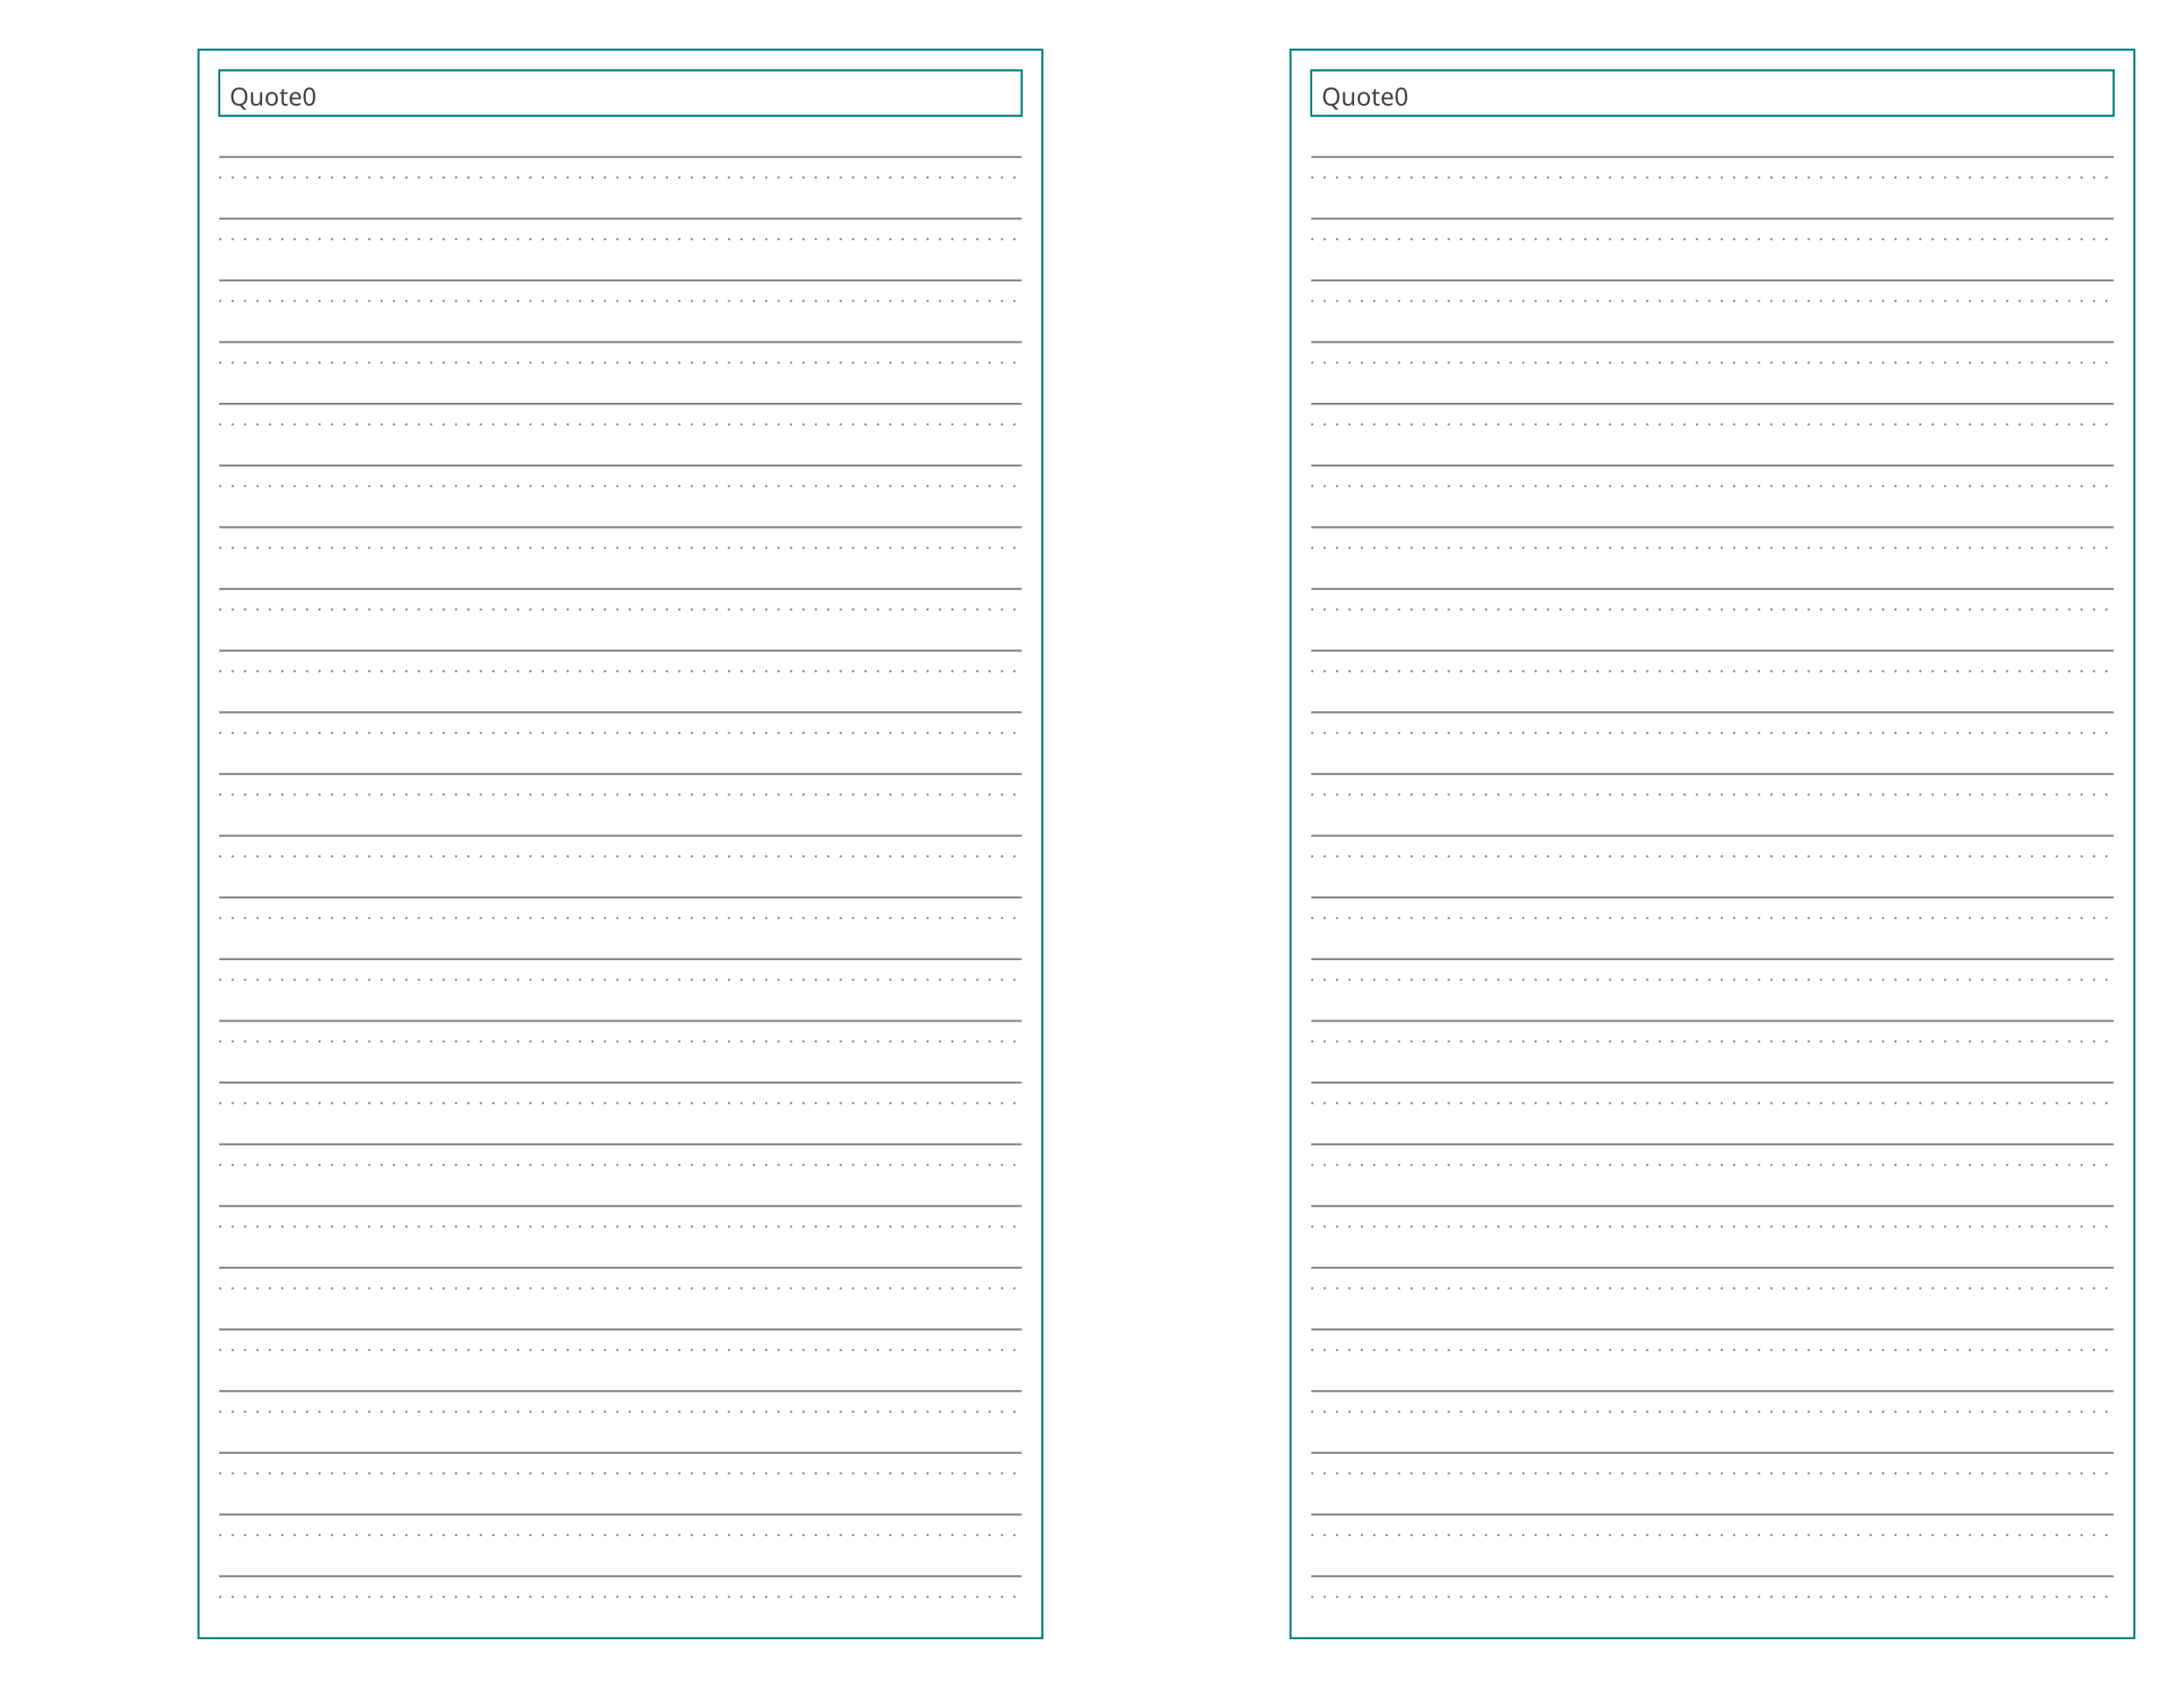
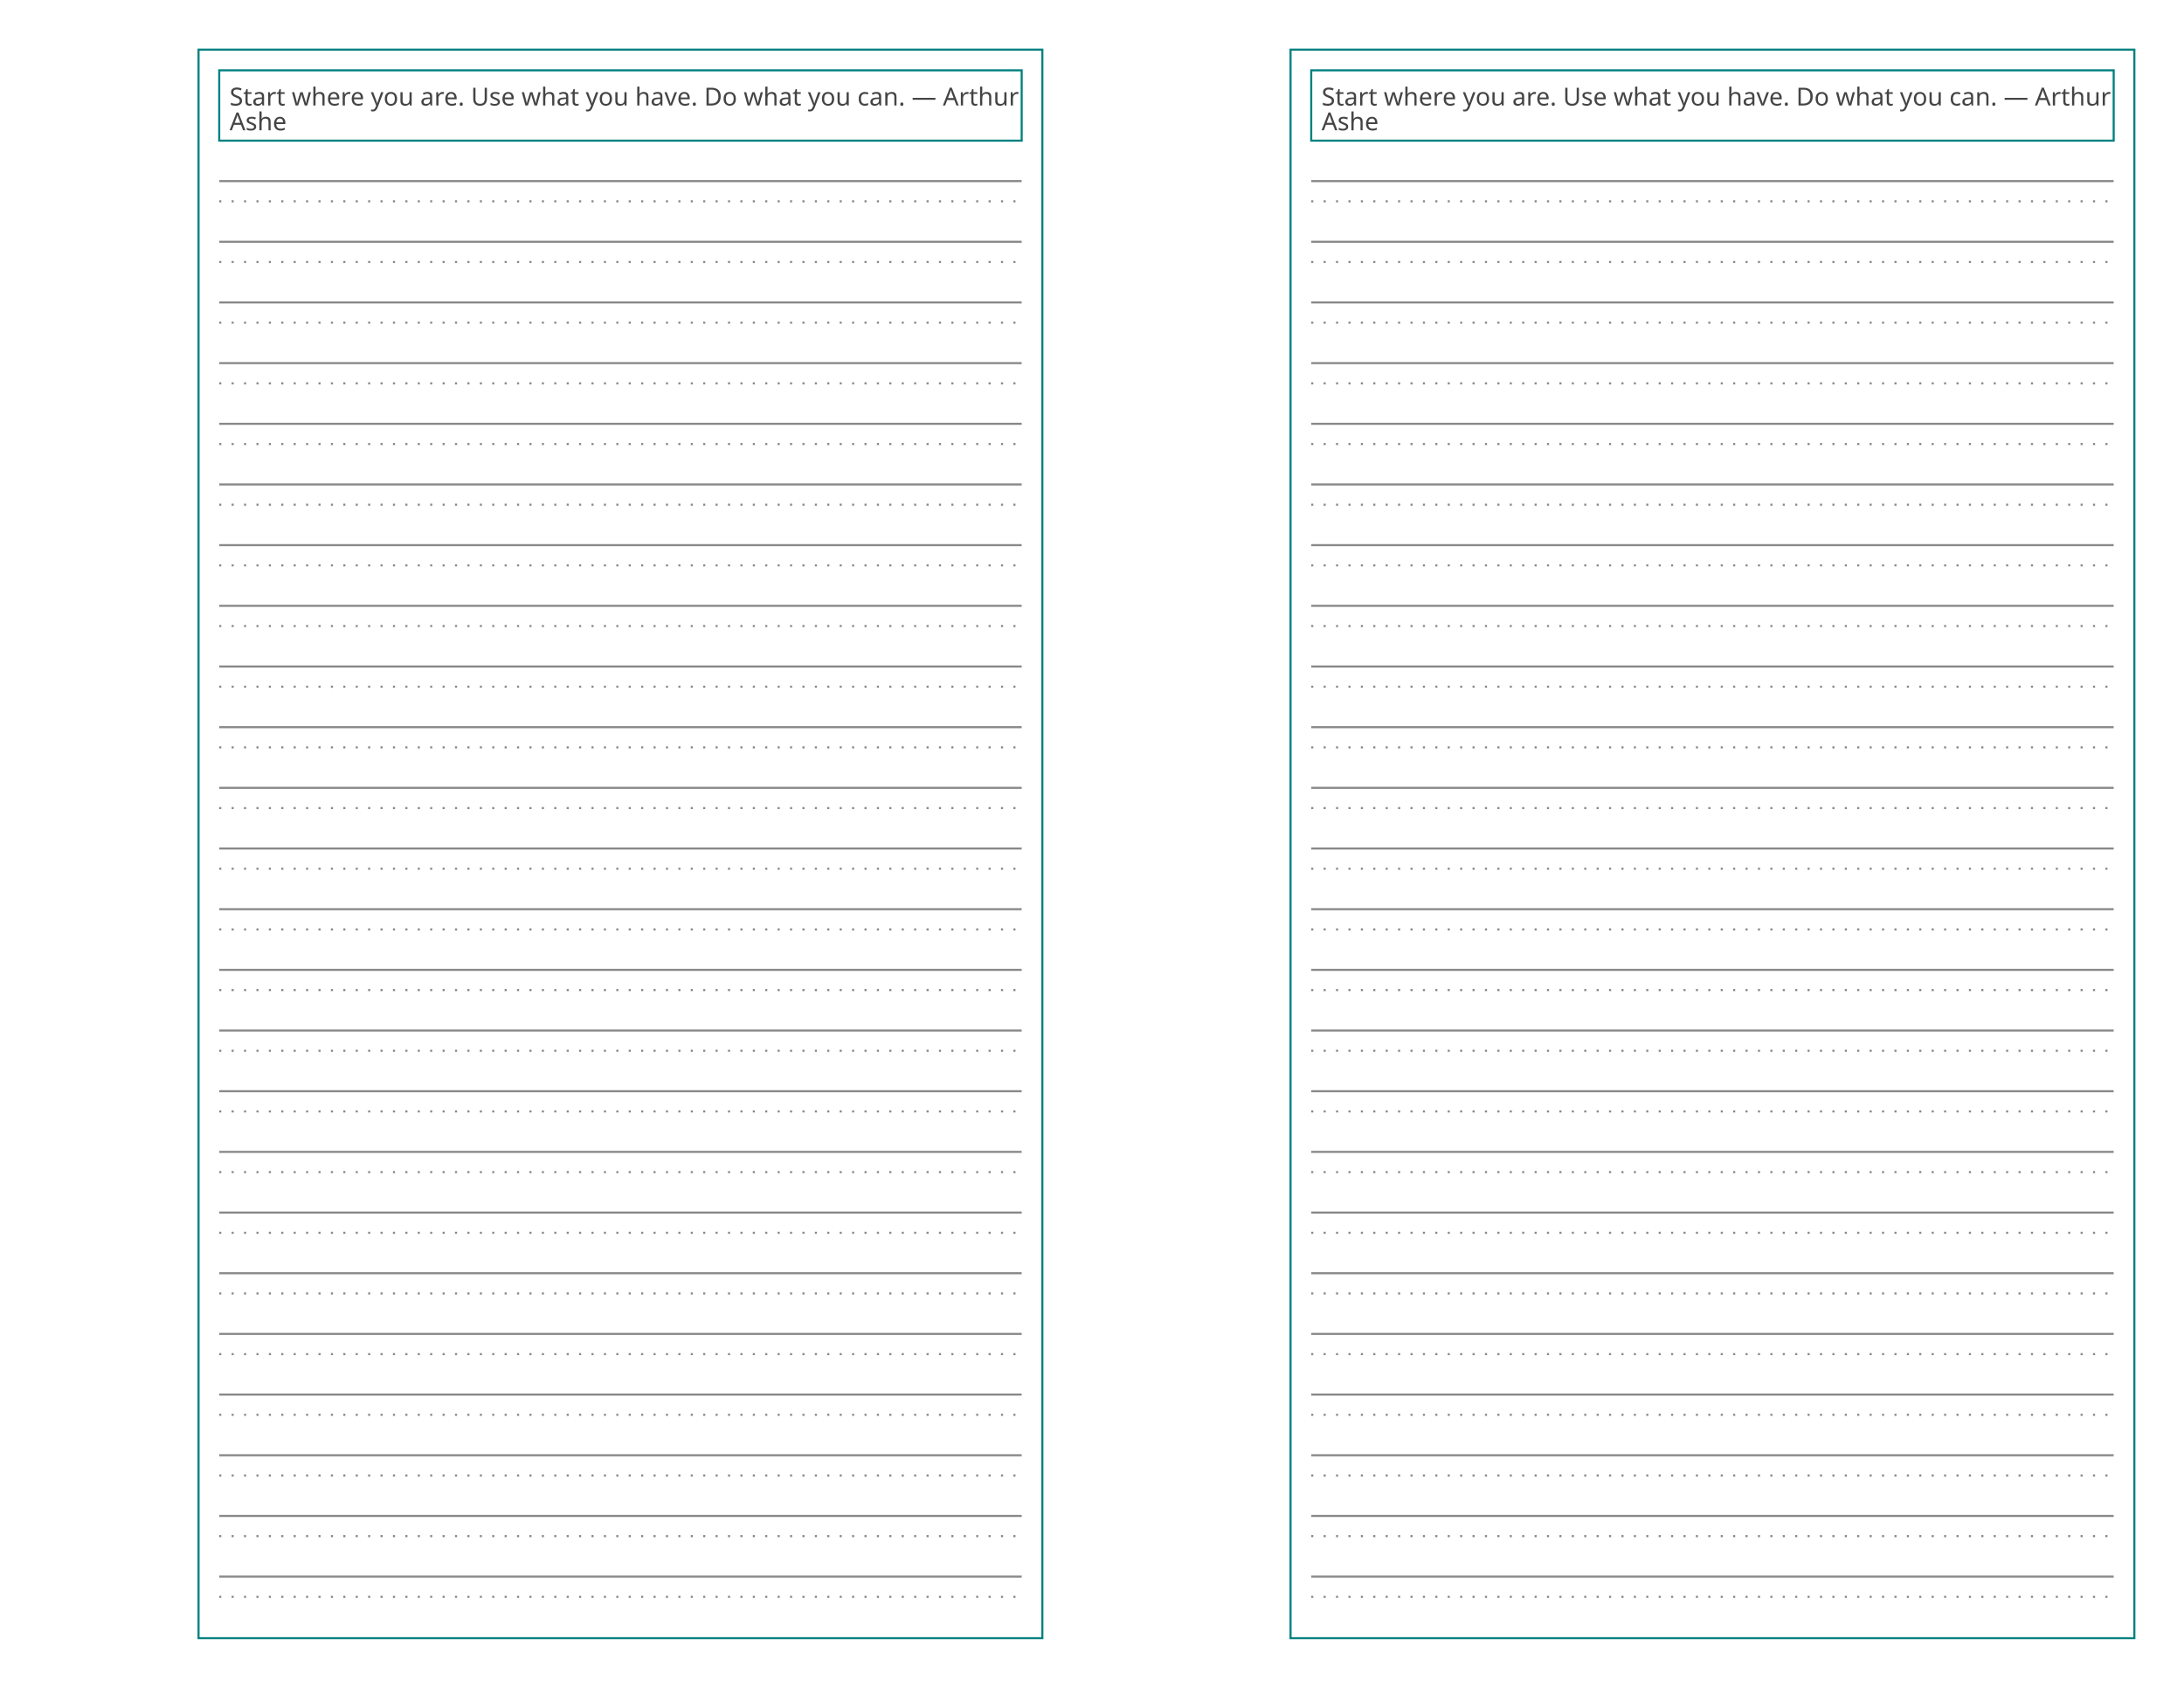
<svg xmlns="http://www.w3.org/2000/svg" baseProfile="tiny" height="8.5in" version="1.2" width="11in">
  <defs />
  <g transform="translate(96, 24.0)">
    <rect fill="none" height="768.0" stroke="#008080" width="408.0" x="0" y="0" />
    <g transform="translate(10, 10)">
-       <rect fill="none" height="22" stroke="#008080" stroke-width="1" width="388.0" x="0" y="0" />
-       <text alignment-baseline="text-after-edge" fill="#444444" font-family="Trebuchet MS" font-size="12" text-anchor="start" transform="translate(5,17)">Quote0</text>
+       <rect fill="none" height="34" stroke="#008080" stroke-width="1" width="388.0" x="0" y="0" />
+       <text alignment-baseline="text-after-edge" fill="#444444" font-family="Trebuchet MS" font-size="12" text-anchor="start" transform="translate(5,17)">Start where you are. Use what you have. Do what you can. — Arthur</text>
+       <text alignment-baseline="text-after-edge" fill="#444444" font-family="Trebuchet MS" font-size="12" text-anchor="start" transform="translate(5,29)">Ashe</text>
    </g>
-     <g transform="translate(10, 32)">
+     <g transform="translate(10, 44)">
      <g transform="translate(0,0)">
        <g>
-           <line stroke="#888888" stroke-dasharray="1,5" stroke-width="1" transform="translate(0,29.83333)" x1="0" x2="388.0" y1="0" y2="0" />
-           <line stroke="#888888" stroke-dasharray="1,5" stroke-width="1" transform="translate(0,59.66667)" x1="0" x2="388.0" y1="0" y2="0" />
-           <line stroke="#888888" stroke-dasharray="1,5" stroke-width="1" transform="translate(0,89.5)" x1="0" x2="388.0" y1="0" y2="0" />
-           <line stroke="#888888" stroke-dasharray="1,5" stroke-width="1" transform="translate(0,119.3333)" x1="0" x2="388.0" y1="0" y2="0" />
-           <line stroke="#888888" stroke-dasharray="1,5" stroke-width="1" transform="translate(0,149.1667)" x1="0" x2="388.0" y1="0" y2="0" />
-           <line stroke="#888888" stroke-dasharray="1,5" stroke-width="1" transform="translate(0,179.0)" x1="0" x2="388.0" y1="0" y2="0" />
-           <line stroke="#888888" stroke-dasharray="1,5" stroke-width="1" transform="translate(0,208.8333)" x1="0" x2="388.0" y1="0" y2="0" />
-           <line stroke="#888888" stroke-dasharray="1,5" stroke-width="1" transform="translate(0,238.6667)" x1="0" x2="388.0" y1="0" y2="0" />
-           <line stroke="#888888" stroke-dasharray="1,5" stroke-width="1" transform="translate(0,268.5)" x1="0" x2="388.0" y1="0" y2="0" />
-           <line stroke="#888888" stroke-dasharray="1,5" stroke-width="1" transform="translate(0,298.3333)" x1="0" x2="388.0" y1="0" y2="0" />
-           <line stroke="#888888" stroke-dasharray="1,5" stroke-width="1" transform="translate(0,328.1667)" x1="0" x2="388.0" y1="0" y2="0" />
-           <line stroke="#888888" stroke-dasharray="1,5" stroke-width="1" transform="translate(0,358)" x1="0" x2="388.0" y1="0" y2="0" />
-           <line stroke="#888888" stroke-dasharray="1,5" stroke-width="1" transform="translate(0,387.8333)" x1="0" x2="388.0" y1="0" y2="0" />
-           <line stroke="#888888" stroke-dasharray="1,5" stroke-width="1" transform="translate(0,417.6667)" x1="0" x2="388.0" y1="0" y2="0" />
-           <line stroke="#888888" stroke-dasharray="1,5" stroke-width="1" transform="translate(0,447.5)" x1="0" x2="388.0" y1="0" y2="0" />
-           <line stroke="#888888" stroke-dasharray="1,5" stroke-width="1" transform="translate(0,477.3333)" x1="0" x2="388.0" y1="0" y2="0" />
-           <line stroke="#888888" stroke-dasharray="1,5" stroke-width="1" transform="translate(0,507.1667)" x1="0" x2="388.0" y1="0" y2="0" />
-           <line stroke="#888888" stroke-dasharray="1,5" stroke-width="1" transform="translate(0,537)" x1="0" x2="388.0" y1="0" y2="0" />
-           <line stroke="#888888" stroke-dasharray="1,5" stroke-width="1" transform="translate(0,566.8333)" x1="0" x2="388.0" y1="0" y2="0" />
-           <line stroke="#888888" stroke-dasharray="1,5" stroke-width="1" transform="translate(0,596.6667)" x1="0" x2="388.0" y1="0" y2="0" />
-           <line stroke="#888888" stroke-dasharray="1,5" stroke-width="1" transform="translate(0,626.5)" x1="0" x2="388.0" y1="0" y2="0" />
-           <line stroke="#888888" stroke-dasharray="1,5" stroke-width="1" transform="translate(0,656.3333)" x1="0" x2="388.0" y1="0" y2="0" />
-           <line stroke="#888888" stroke-dasharray="1,5" stroke-width="1" transform="translate(0,686.1667)" x1="0" x2="388.0" y1="0" y2="0" />
-           <line stroke="#888888" stroke-dasharray="1,5" stroke-width="1" transform="translate(0,716)" x1="0" x2="388.0" y1="0" y2="0" />
+           <line stroke="#888888" stroke-dasharray="1,5" stroke-width="1" transform="translate(0,29.33333)" x1="0" x2="388.0" y1="0" y2="0" />
+           <line stroke="#888888" stroke-dasharray="1,5" stroke-width="1" transform="translate(0,58.66667)" x1="0" x2="388.0" y1="0" y2="0" />
+           <line stroke="#888888" stroke-dasharray="1,5" stroke-width="1" transform="translate(0,88.0)" x1="0" x2="388.0" y1="0" y2="0" />
+           <line stroke="#888888" stroke-dasharray="1,5" stroke-width="1" transform="translate(0,117.3333)" x1="0" x2="388.0" y1="0" y2="0" />
+           <line stroke="#888888" stroke-dasharray="1,5" stroke-width="1" transform="translate(0,146.6667)" x1="0" x2="388.0" y1="0" y2="0" />
+           <line stroke="#888888" stroke-dasharray="1,5" stroke-width="1" transform="translate(0,176.0)" x1="0" x2="388.0" y1="0" y2="0" />
+           <line stroke="#888888" stroke-dasharray="1,5" stroke-width="1" transform="translate(0,205.3333)" x1="0" x2="388.0" y1="0" y2="0" />
+           <line stroke="#888888" stroke-dasharray="1,5" stroke-width="1" transform="translate(0,234.6667)" x1="0" x2="388.0" y1="0" y2="0" />
+           <line stroke="#888888" stroke-dasharray="1,5" stroke-width="1" transform="translate(0,264.0)" x1="0" x2="388.0" y1="0" y2="0" />
+           <line stroke="#888888" stroke-dasharray="1,5" stroke-width="1" transform="translate(0,293.3333)" x1="0" x2="388.0" y1="0" y2="0" />
+           <line stroke="#888888" stroke-dasharray="1,5" stroke-width="1" transform="translate(0,322.6667)" x1="0" x2="388.0" y1="0" y2="0" />
+           <line stroke="#888888" stroke-dasharray="1,5" stroke-width="1" transform="translate(0,352)" x1="0" x2="388.0" y1="0" y2="0" />
+           <line stroke="#888888" stroke-dasharray="1,5" stroke-width="1" transform="translate(0,381.3333)" x1="0" x2="388.0" y1="0" y2="0" />
+           <line stroke="#888888" stroke-dasharray="1,5" stroke-width="1" transform="translate(0,410.6667)" x1="0" x2="388.0" y1="0" y2="0" />
+           <line stroke="#888888" stroke-dasharray="1,5" stroke-width="1" transform="translate(0,440)" x1="0" x2="388.0" y1="0" y2="0" />
+           <line stroke="#888888" stroke-dasharray="1,5" stroke-width="1" transform="translate(0,469.3333)" x1="0" x2="388.0" y1="0" y2="0" />
+           <line stroke="#888888" stroke-dasharray="1,5" stroke-width="1" transform="translate(0,498.6667)" x1="0" x2="388.0" y1="0" y2="0" />
+           <line stroke="#888888" stroke-dasharray="1,5" stroke-width="1" transform="translate(0,528)" x1="0" x2="388.0" y1="0" y2="0" />
+           <line stroke="#888888" stroke-dasharray="1,5" stroke-width="1" transform="translate(0,557.3333)" x1="0" x2="388.0" y1="0" y2="0" />
+           <line stroke="#888888" stroke-dasharray="1,5" stroke-width="1" transform="translate(0,586.6667)" x1="0" x2="388.0" y1="0" y2="0" />
+           <line stroke="#888888" stroke-dasharray="1,5" stroke-width="1" transform="translate(0,616.0)" x1="0" x2="388.0" y1="0" y2="0" />
+           <line stroke="#888888" stroke-dasharray="1,5" stroke-width="1" transform="translate(0,645.3333)" x1="0" x2="388.0" y1="0" y2="0" />
+           <line stroke="#888888" stroke-dasharray="1,5" stroke-width="1" transform="translate(0,674.6667)" x1="0" x2="388.0" y1="0" y2="0" />
+           <line stroke="#888888" stroke-dasharray="1,5" stroke-width="1" transform="translate(0,704)" x1="0" x2="388.0" y1="0" y2="0" />
        </g>
        <g>
-           <line stroke="#888888" stroke-dasharray="1,0" stroke-width="1" transform="translate(0,19.88889)" x1="0" x2="388.0" y1="0" y2="0" />
-           <line stroke="#888888" stroke-dasharray="1,0" stroke-width="1" transform="translate(0,49.72222)" x1="0" x2="388.0" y1="0" y2="0" />
-           <line stroke="#888888" stroke-dasharray="1,0" stroke-width="1" transform="translate(0,79.55556)" x1="0" x2="388.0" y1="0" y2="0" />
-           <line stroke="#888888" stroke-dasharray="1,0" stroke-width="1" transform="translate(0,109.3889)" x1="0" x2="388.0" y1="0" y2="0" />
-           <line stroke="#888888" stroke-dasharray="1,0" stroke-width="1" transform="translate(0,139.2222)" x1="0" x2="388.0" y1="0" y2="0" />
-           <line stroke="#888888" stroke-dasharray="1,0" stroke-width="1" transform="translate(0,169.0556)" x1="0" x2="388.0" y1="0" y2="0" />
-           <line stroke="#888888" stroke-dasharray="1,0" stroke-width="1" transform="translate(0,198.8889)" x1="0" x2="388.0" y1="0" y2="0" />
-           <line stroke="#888888" stroke-dasharray="1,0" stroke-width="1" transform="translate(0,228.7222)" x1="0" x2="388.0" y1="0" y2="0" />
-           <line stroke="#888888" stroke-dasharray="1,0" stroke-width="1" transform="translate(0,258.5556)" x1="0" x2="388.0" y1="0" y2="0" />
-           <line stroke="#888888" stroke-dasharray="1,0" stroke-width="1" transform="translate(0,288.3889)" x1="0" x2="388.0" y1="0" y2="0" />
-           <line stroke="#888888" stroke-dasharray="1,0" stroke-width="1" transform="translate(0,318.2222)" x1="0" x2="388.0" y1="0" y2="0" />
-           <line stroke="#888888" stroke-dasharray="1,0" stroke-width="1" transform="translate(0,348.0556)" x1="0" x2="388.0" y1="0" y2="0" />
-           <line stroke="#888888" stroke-dasharray="1,0" stroke-width="1" transform="translate(0,377.8889)" x1="0" x2="388.0" y1="0" y2="0" />
-           <line stroke="#888888" stroke-dasharray="1,0" stroke-width="1" transform="translate(0,407.7222)" x1="0" x2="388.0" y1="0" y2="0" />
-           <line stroke="#888888" stroke-dasharray="1,0" stroke-width="1" transform="translate(0,437.5556)" x1="0" x2="388.0" y1="0" y2="0" />
-           <line stroke="#888888" stroke-dasharray="1,0" stroke-width="1" transform="translate(0,467.3889)" x1="0" x2="388.0" y1="0" y2="0" />
-           <line stroke="#888888" stroke-dasharray="1,0" stroke-width="1" transform="translate(0,497.2222)" x1="0" x2="388.0" y1="0" y2="0" />
-           <line stroke="#888888" stroke-dasharray="1,0" stroke-width="1" transform="translate(0,527.0556)" x1="0" x2="388.0" y1="0" y2="0" />
-           <line stroke="#888888" stroke-dasharray="1,0" stroke-width="1" transform="translate(0,556.8889)" x1="0" x2="388.0" y1="0" y2="0" />
-           <line stroke="#888888" stroke-dasharray="1,0" stroke-width="1" transform="translate(0,586.7222)" x1="0" x2="388.0" y1="0" y2="0" />
-           <line stroke="#888888" stroke-dasharray="1,0" stroke-width="1" transform="translate(0,616.5556)" x1="0" x2="388.0" y1="0" y2="0" />
-           <line stroke="#888888" stroke-dasharray="1,0" stroke-width="1" transform="translate(0,646.3889)" x1="0" x2="388.0" y1="0" y2="0" />
-           <line stroke="#888888" stroke-dasharray="1,0" stroke-width="1" transform="translate(0,676.2222)" x1="0" x2="388.0" y1="0" y2="0" />
-           <line stroke="#888888" stroke-dasharray="1,0" stroke-width="1" transform="translate(0,706.0556)" x1="0" x2="388.0" y1="0" y2="0" />
+           <line stroke="#888888" stroke-dasharray="1,0" stroke-width="1" transform="translate(0,19.55556)" x1="0" x2="388.0" y1="0" y2="0" />
+           <line stroke="#888888" stroke-dasharray="1,0" stroke-width="1" transform="translate(0,48.88889)" x1="0" x2="388.0" y1="0" y2="0" />
+           <line stroke="#888888" stroke-dasharray="1,0" stroke-width="1" transform="translate(0,78.22222)" x1="0" x2="388.0" y1="0" y2="0" />
+           <line stroke="#888888" stroke-dasharray="1,0" stroke-width="1" transform="translate(0,107.5556)" x1="0" x2="388.0" y1="0" y2="0" />
+           <line stroke="#888888" stroke-dasharray="1,0" stroke-width="1" transform="translate(0,136.8889)" x1="0" x2="388.0" y1="0" y2="0" />
+           <line stroke="#888888" stroke-dasharray="1,0" stroke-width="1" transform="translate(0,166.2222)" x1="0" x2="388.0" y1="0" y2="0" />
+           <line stroke="#888888" stroke-dasharray="1,0" stroke-width="1" transform="translate(0,195.5556)" x1="0" x2="388.0" y1="0" y2="0" />
+           <line stroke="#888888" stroke-dasharray="1,0" stroke-width="1" transform="translate(0,224.8889)" x1="0" x2="388.0" y1="0" y2="0" />
+           <line stroke="#888888" stroke-dasharray="1,0" stroke-width="1" transform="translate(0,254.2222)" x1="0" x2="388.0" y1="0" y2="0" />
+           <line stroke="#888888" stroke-dasharray="1,0" stroke-width="1" transform="translate(0,283.5556)" x1="0" x2="388.0" y1="0" y2="0" />
+           <line stroke="#888888" stroke-dasharray="1,0" stroke-width="1" transform="translate(0,312.8889)" x1="0" x2="388.0" y1="0" y2="0" />
+           <line stroke="#888888" stroke-dasharray="1,0" stroke-width="1" transform="translate(0,342.2222)" x1="0" x2="388.0" y1="0" y2="0" />
+           <line stroke="#888888" stroke-dasharray="1,0" stroke-width="1" transform="translate(0,371.5556)" x1="0" x2="388.0" y1="0" y2="0" />
+           <line stroke="#888888" stroke-dasharray="1,0" stroke-width="1" transform="translate(0,400.8889)" x1="0" x2="388.0" y1="0" y2="0" />
+           <line stroke="#888888" stroke-dasharray="1,0" stroke-width="1" transform="translate(0,430.2222)" x1="0" x2="388.0" y1="0" y2="0" />
+           <line stroke="#888888" stroke-dasharray="1,0" stroke-width="1" transform="translate(0,459.5556)" x1="0" x2="388.0" y1="0" y2="0" />
+           <line stroke="#888888" stroke-dasharray="1,0" stroke-width="1" transform="translate(0,488.8889)" x1="0" x2="388.0" y1="0" y2="0" />
+           <line stroke="#888888" stroke-dasharray="1,0" stroke-width="1" transform="translate(0,518.2222)" x1="0" x2="388.0" y1="0" y2="0" />
+           <line stroke="#888888" stroke-dasharray="1,0" stroke-width="1" transform="translate(0,547.5556)" x1="0" x2="388.0" y1="0" y2="0" />
+           <line stroke="#888888" stroke-dasharray="1,0" stroke-width="1" transform="translate(0,576.8889)" x1="0" x2="388.0" y1="0" y2="0" />
+           <line stroke="#888888" stroke-dasharray="1,0" stroke-width="1" transform="translate(0,606.2222)" x1="0" x2="388.0" y1="0" y2="0" />
+           <line stroke="#888888" stroke-dasharray="1,0" stroke-width="1" transform="translate(0,635.5556)" x1="0" x2="388.0" y1="0" y2="0" />
+           <line stroke="#888888" stroke-dasharray="1,0" stroke-width="1" transform="translate(0,664.8889)" x1="0" x2="388.0" y1="0" y2="0" />
+           <line stroke="#888888" stroke-dasharray="1,0" stroke-width="1" transform="translate(0,694.2222)" x1="0" x2="388.0" y1="0" y2="0" />
        </g>
      </g>
    </g>
  </g>
  <g transform="translate(624.0, 24.0)">
    <rect fill="none" height="768.0" stroke="#008080" width="408.0" x="0" y="0" />
    <g transform="translate(10, 10)">
-       <rect fill="none" height="22" stroke="#008080" stroke-width="1" width="388.0" x="0" y="0" />
-       <text alignment-baseline="text-after-edge" fill="#444444" font-family="Trebuchet MS" font-size="12" text-anchor="start" transform="translate(5,17)">Quote0</text>
+       <rect fill="none" height="34" stroke="#008080" stroke-width="1" width="388.0" x="0" y="0" />
+       <text alignment-baseline="text-after-edge" fill="#444444" font-family="Trebuchet MS" font-size="12" text-anchor="start" transform="translate(5,17)">Start where you are. Use what you have. Do what you can. — Arthur</text>
+       <text alignment-baseline="text-after-edge" fill="#444444" font-family="Trebuchet MS" font-size="12" text-anchor="start" transform="translate(5,29)">Ashe</text>
    </g>
-     <g transform="translate(10, 32)">
+     <g transform="translate(10, 44)">
      <g transform="translate(0,0)">
        <g>
-           <line stroke="#888888" stroke-dasharray="1,5" stroke-width="1" transform="translate(0,29.83333)" x1="0" x2="388.0" y1="0" y2="0" />
-           <line stroke="#888888" stroke-dasharray="1,5" stroke-width="1" transform="translate(0,59.66667)" x1="0" x2="388.0" y1="0" y2="0" />
-           <line stroke="#888888" stroke-dasharray="1,5" stroke-width="1" transform="translate(0,89.5)" x1="0" x2="388.0" y1="0" y2="0" />
-           <line stroke="#888888" stroke-dasharray="1,5" stroke-width="1" transform="translate(0,119.3333)" x1="0" x2="388.0" y1="0" y2="0" />
-           <line stroke="#888888" stroke-dasharray="1,5" stroke-width="1" transform="translate(0,149.1667)" x1="0" x2="388.0" y1="0" y2="0" />
-           <line stroke="#888888" stroke-dasharray="1,5" stroke-width="1" transform="translate(0,179.0)" x1="0" x2="388.0" y1="0" y2="0" />
-           <line stroke="#888888" stroke-dasharray="1,5" stroke-width="1" transform="translate(0,208.8333)" x1="0" x2="388.0" y1="0" y2="0" />
-           <line stroke="#888888" stroke-dasharray="1,5" stroke-width="1" transform="translate(0,238.6667)" x1="0" x2="388.0" y1="0" y2="0" />
-           <line stroke="#888888" stroke-dasharray="1,5" stroke-width="1" transform="translate(0,268.5)" x1="0" x2="388.0" y1="0" y2="0" />
-           <line stroke="#888888" stroke-dasharray="1,5" stroke-width="1" transform="translate(0,298.3333)" x1="0" x2="388.0" y1="0" y2="0" />
-           <line stroke="#888888" stroke-dasharray="1,5" stroke-width="1" transform="translate(0,328.1667)" x1="0" x2="388.0" y1="0" y2="0" />
-           <line stroke="#888888" stroke-dasharray="1,5" stroke-width="1" transform="translate(0,358)" x1="0" x2="388.0" y1="0" y2="0" />
-           <line stroke="#888888" stroke-dasharray="1,5" stroke-width="1" transform="translate(0,387.8333)" x1="0" x2="388.0" y1="0" y2="0" />
-           <line stroke="#888888" stroke-dasharray="1,5" stroke-width="1" transform="translate(0,417.6667)" x1="0" x2="388.0" y1="0" y2="0" />
-           <line stroke="#888888" stroke-dasharray="1,5" stroke-width="1" transform="translate(0,447.5)" x1="0" x2="388.0" y1="0" y2="0" />
-           <line stroke="#888888" stroke-dasharray="1,5" stroke-width="1" transform="translate(0,477.3333)" x1="0" x2="388.0" y1="0" y2="0" />
-           <line stroke="#888888" stroke-dasharray="1,5" stroke-width="1" transform="translate(0,507.1667)" x1="0" x2="388.0" y1="0" y2="0" />
-           <line stroke="#888888" stroke-dasharray="1,5" stroke-width="1" transform="translate(0,537)" x1="0" x2="388.0" y1="0" y2="0" />
-           <line stroke="#888888" stroke-dasharray="1,5" stroke-width="1" transform="translate(0,566.8333)" x1="0" x2="388.0" y1="0" y2="0" />
-           <line stroke="#888888" stroke-dasharray="1,5" stroke-width="1" transform="translate(0,596.6667)" x1="0" x2="388.0" y1="0" y2="0" />
-           <line stroke="#888888" stroke-dasharray="1,5" stroke-width="1" transform="translate(0,626.5)" x1="0" x2="388.0" y1="0" y2="0" />
-           <line stroke="#888888" stroke-dasharray="1,5" stroke-width="1" transform="translate(0,656.3333)" x1="0" x2="388.0" y1="0" y2="0" />
-           <line stroke="#888888" stroke-dasharray="1,5" stroke-width="1" transform="translate(0,686.1667)" x1="0" x2="388.0" y1="0" y2="0" />
-           <line stroke="#888888" stroke-dasharray="1,5" stroke-width="1" transform="translate(0,716)" x1="0" x2="388.0" y1="0" y2="0" />
+           <line stroke="#888888" stroke-dasharray="1,5" stroke-width="1" transform="translate(0,29.33333)" x1="0" x2="388.0" y1="0" y2="0" />
+           <line stroke="#888888" stroke-dasharray="1,5" stroke-width="1" transform="translate(0,58.66667)" x1="0" x2="388.0" y1="0" y2="0" />
+           <line stroke="#888888" stroke-dasharray="1,5" stroke-width="1" transform="translate(0,88.0)" x1="0" x2="388.0" y1="0" y2="0" />
+           <line stroke="#888888" stroke-dasharray="1,5" stroke-width="1" transform="translate(0,117.3333)" x1="0" x2="388.0" y1="0" y2="0" />
+           <line stroke="#888888" stroke-dasharray="1,5" stroke-width="1" transform="translate(0,146.6667)" x1="0" x2="388.0" y1="0" y2="0" />
+           <line stroke="#888888" stroke-dasharray="1,5" stroke-width="1" transform="translate(0,176.0)" x1="0" x2="388.0" y1="0" y2="0" />
+           <line stroke="#888888" stroke-dasharray="1,5" stroke-width="1" transform="translate(0,205.3333)" x1="0" x2="388.0" y1="0" y2="0" />
+           <line stroke="#888888" stroke-dasharray="1,5" stroke-width="1" transform="translate(0,234.6667)" x1="0" x2="388.0" y1="0" y2="0" />
+           <line stroke="#888888" stroke-dasharray="1,5" stroke-width="1" transform="translate(0,264.0)" x1="0" x2="388.0" y1="0" y2="0" />
+           <line stroke="#888888" stroke-dasharray="1,5" stroke-width="1" transform="translate(0,293.3333)" x1="0" x2="388.0" y1="0" y2="0" />
+           <line stroke="#888888" stroke-dasharray="1,5" stroke-width="1" transform="translate(0,322.6667)" x1="0" x2="388.0" y1="0" y2="0" />
+           <line stroke="#888888" stroke-dasharray="1,5" stroke-width="1" transform="translate(0,352)" x1="0" x2="388.0" y1="0" y2="0" />
+           <line stroke="#888888" stroke-dasharray="1,5" stroke-width="1" transform="translate(0,381.3333)" x1="0" x2="388.0" y1="0" y2="0" />
+           <line stroke="#888888" stroke-dasharray="1,5" stroke-width="1" transform="translate(0,410.6667)" x1="0" x2="388.0" y1="0" y2="0" />
+           <line stroke="#888888" stroke-dasharray="1,5" stroke-width="1" transform="translate(0,440)" x1="0" x2="388.0" y1="0" y2="0" />
+           <line stroke="#888888" stroke-dasharray="1,5" stroke-width="1" transform="translate(0,469.3333)" x1="0" x2="388.0" y1="0" y2="0" />
+           <line stroke="#888888" stroke-dasharray="1,5" stroke-width="1" transform="translate(0,498.6667)" x1="0" x2="388.0" y1="0" y2="0" />
+           <line stroke="#888888" stroke-dasharray="1,5" stroke-width="1" transform="translate(0,528)" x1="0" x2="388.0" y1="0" y2="0" />
+           <line stroke="#888888" stroke-dasharray="1,5" stroke-width="1" transform="translate(0,557.3333)" x1="0" x2="388.0" y1="0" y2="0" />
+           <line stroke="#888888" stroke-dasharray="1,5" stroke-width="1" transform="translate(0,586.6667)" x1="0" x2="388.0" y1="0" y2="0" />
+           <line stroke="#888888" stroke-dasharray="1,5" stroke-width="1" transform="translate(0,616.0)" x1="0" x2="388.0" y1="0" y2="0" />
+           <line stroke="#888888" stroke-dasharray="1,5" stroke-width="1" transform="translate(0,645.3333)" x1="0" x2="388.0" y1="0" y2="0" />
+           <line stroke="#888888" stroke-dasharray="1,5" stroke-width="1" transform="translate(0,674.6667)" x1="0" x2="388.0" y1="0" y2="0" />
+           <line stroke="#888888" stroke-dasharray="1,5" stroke-width="1" transform="translate(0,704)" x1="0" x2="388.0" y1="0" y2="0" />
        </g>
        <g>
-           <line stroke="#888888" stroke-dasharray="1,0" stroke-width="1" transform="translate(0,19.88889)" x1="0" x2="388.0" y1="0" y2="0" />
-           <line stroke="#888888" stroke-dasharray="1,0" stroke-width="1" transform="translate(0,49.72222)" x1="0" x2="388.0" y1="0" y2="0" />
-           <line stroke="#888888" stroke-dasharray="1,0" stroke-width="1" transform="translate(0,79.55556)" x1="0" x2="388.0" y1="0" y2="0" />
-           <line stroke="#888888" stroke-dasharray="1,0" stroke-width="1" transform="translate(0,109.3889)" x1="0" x2="388.0" y1="0" y2="0" />
-           <line stroke="#888888" stroke-dasharray="1,0" stroke-width="1" transform="translate(0,139.2222)" x1="0" x2="388.0" y1="0" y2="0" />
-           <line stroke="#888888" stroke-dasharray="1,0" stroke-width="1" transform="translate(0,169.0556)" x1="0" x2="388.0" y1="0" y2="0" />
-           <line stroke="#888888" stroke-dasharray="1,0" stroke-width="1" transform="translate(0,198.8889)" x1="0" x2="388.0" y1="0" y2="0" />
-           <line stroke="#888888" stroke-dasharray="1,0" stroke-width="1" transform="translate(0,228.7222)" x1="0" x2="388.0" y1="0" y2="0" />
-           <line stroke="#888888" stroke-dasharray="1,0" stroke-width="1" transform="translate(0,258.5556)" x1="0" x2="388.0" y1="0" y2="0" />
-           <line stroke="#888888" stroke-dasharray="1,0" stroke-width="1" transform="translate(0,288.3889)" x1="0" x2="388.0" y1="0" y2="0" />
-           <line stroke="#888888" stroke-dasharray="1,0" stroke-width="1" transform="translate(0,318.2222)" x1="0" x2="388.0" y1="0" y2="0" />
-           <line stroke="#888888" stroke-dasharray="1,0" stroke-width="1" transform="translate(0,348.0556)" x1="0" x2="388.0" y1="0" y2="0" />
-           <line stroke="#888888" stroke-dasharray="1,0" stroke-width="1" transform="translate(0,377.8889)" x1="0" x2="388.0" y1="0" y2="0" />
-           <line stroke="#888888" stroke-dasharray="1,0" stroke-width="1" transform="translate(0,407.7222)" x1="0" x2="388.0" y1="0" y2="0" />
-           <line stroke="#888888" stroke-dasharray="1,0" stroke-width="1" transform="translate(0,437.5556)" x1="0" x2="388.0" y1="0" y2="0" />
-           <line stroke="#888888" stroke-dasharray="1,0" stroke-width="1" transform="translate(0,467.3889)" x1="0" x2="388.0" y1="0" y2="0" />
-           <line stroke="#888888" stroke-dasharray="1,0" stroke-width="1" transform="translate(0,497.2222)" x1="0" x2="388.0" y1="0" y2="0" />
-           <line stroke="#888888" stroke-dasharray="1,0" stroke-width="1" transform="translate(0,527.0556)" x1="0" x2="388.0" y1="0" y2="0" />
-           <line stroke="#888888" stroke-dasharray="1,0" stroke-width="1" transform="translate(0,556.8889)" x1="0" x2="388.0" y1="0" y2="0" />
-           <line stroke="#888888" stroke-dasharray="1,0" stroke-width="1" transform="translate(0,586.7222)" x1="0" x2="388.0" y1="0" y2="0" />
-           <line stroke="#888888" stroke-dasharray="1,0" stroke-width="1" transform="translate(0,616.5556)" x1="0" x2="388.0" y1="0" y2="0" />
-           <line stroke="#888888" stroke-dasharray="1,0" stroke-width="1" transform="translate(0,646.3889)" x1="0" x2="388.0" y1="0" y2="0" />
-           <line stroke="#888888" stroke-dasharray="1,0" stroke-width="1" transform="translate(0,676.2222)" x1="0" x2="388.0" y1="0" y2="0" />
-           <line stroke="#888888" stroke-dasharray="1,0" stroke-width="1" transform="translate(0,706.0556)" x1="0" x2="388.0" y1="0" y2="0" />
+           <line stroke="#888888" stroke-dasharray="1,0" stroke-width="1" transform="translate(0,19.55556)" x1="0" x2="388.0" y1="0" y2="0" />
+           <line stroke="#888888" stroke-dasharray="1,0" stroke-width="1" transform="translate(0,48.88889)" x1="0" x2="388.0" y1="0" y2="0" />
+           <line stroke="#888888" stroke-dasharray="1,0" stroke-width="1" transform="translate(0,78.22222)" x1="0" x2="388.0" y1="0" y2="0" />
+           <line stroke="#888888" stroke-dasharray="1,0" stroke-width="1" transform="translate(0,107.5556)" x1="0" x2="388.0" y1="0" y2="0" />
+           <line stroke="#888888" stroke-dasharray="1,0" stroke-width="1" transform="translate(0,136.8889)" x1="0" x2="388.0" y1="0" y2="0" />
+           <line stroke="#888888" stroke-dasharray="1,0" stroke-width="1" transform="translate(0,166.2222)" x1="0" x2="388.0" y1="0" y2="0" />
+           <line stroke="#888888" stroke-dasharray="1,0" stroke-width="1" transform="translate(0,195.5556)" x1="0" x2="388.0" y1="0" y2="0" />
+           <line stroke="#888888" stroke-dasharray="1,0" stroke-width="1" transform="translate(0,224.8889)" x1="0" x2="388.0" y1="0" y2="0" />
+           <line stroke="#888888" stroke-dasharray="1,0" stroke-width="1" transform="translate(0,254.2222)" x1="0" x2="388.0" y1="0" y2="0" />
+           <line stroke="#888888" stroke-dasharray="1,0" stroke-width="1" transform="translate(0,283.5556)" x1="0" x2="388.0" y1="0" y2="0" />
+           <line stroke="#888888" stroke-dasharray="1,0" stroke-width="1" transform="translate(0,312.8889)" x1="0" x2="388.0" y1="0" y2="0" />
+           <line stroke="#888888" stroke-dasharray="1,0" stroke-width="1" transform="translate(0,342.2222)" x1="0" x2="388.0" y1="0" y2="0" />
+           <line stroke="#888888" stroke-dasharray="1,0" stroke-width="1" transform="translate(0,371.5556)" x1="0" x2="388.0" y1="0" y2="0" />
+           <line stroke="#888888" stroke-dasharray="1,0" stroke-width="1" transform="translate(0,400.8889)" x1="0" x2="388.0" y1="0" y2="0" />
+           <line stroke="#888888" stroke-dasharray="1,0" stroke-width="1" transform="translate(0,430.2222)" x1="0" x2="388.0" y1="0" y2="0" />
+           <line stroke="#888888" stroke-dasharray="1,0" stroke-width="1" transform="translate(0,459.5556)" x1="0" x2="388.0" y1="0" y2="0" />
+           <line stroke="#888888" stroke-dasharray="1,0" stroke-width="1" transform="translate(0,488.8889)" x1="0" x2="388.0" y1="0" y2="0" />
+           <line stroke="#888888" stroke-dasharray="1,0" stroke-width="1" transform="translate(0,518.2222)" x1="0" x2="388.0" y1="0" y2="0" />
+           <line stroke="#888888" stroke-dasharray="1,0" stroke-width="1" transform="translate(0,547.5556)" x1="0" x2="388.0" y1="0" y2="0" />
+           <line stroke="#888888" stroke-dasharray="1,0" stroke-width="1" transform="translate(0,576.8889)" x1="0" x2="388.0" y1="0" y2="0" />
+           <line stroke="#888888" stroke-dasharray="1,0" stroke-width="1" transform="translate(0,606.2222)" x1="0" x2="388.0" y1="0" y2="0" />
+           <line stroke="#888888" stroke-dasharray="1,0" stroke-width="1" transform="translate(0,635.5556)" x1="0" x2="388.0" y1="0" y2="0" />
+           <line stroke="#888888" stroke-dasharray="1,0" stroke-width="1" transform="translate(0,664.8889)" x1="0" x2="388.0" y1="0" y2="0" />
+           <line stroke="#888888" stroke-dasharray="1,0" stroke-width="1" transform="translate(0,694.2222)" x1="0" x2="388.0" y1="0" y2="0" />
        </g>
      </g>
    </g>
  </g>
</svg>
